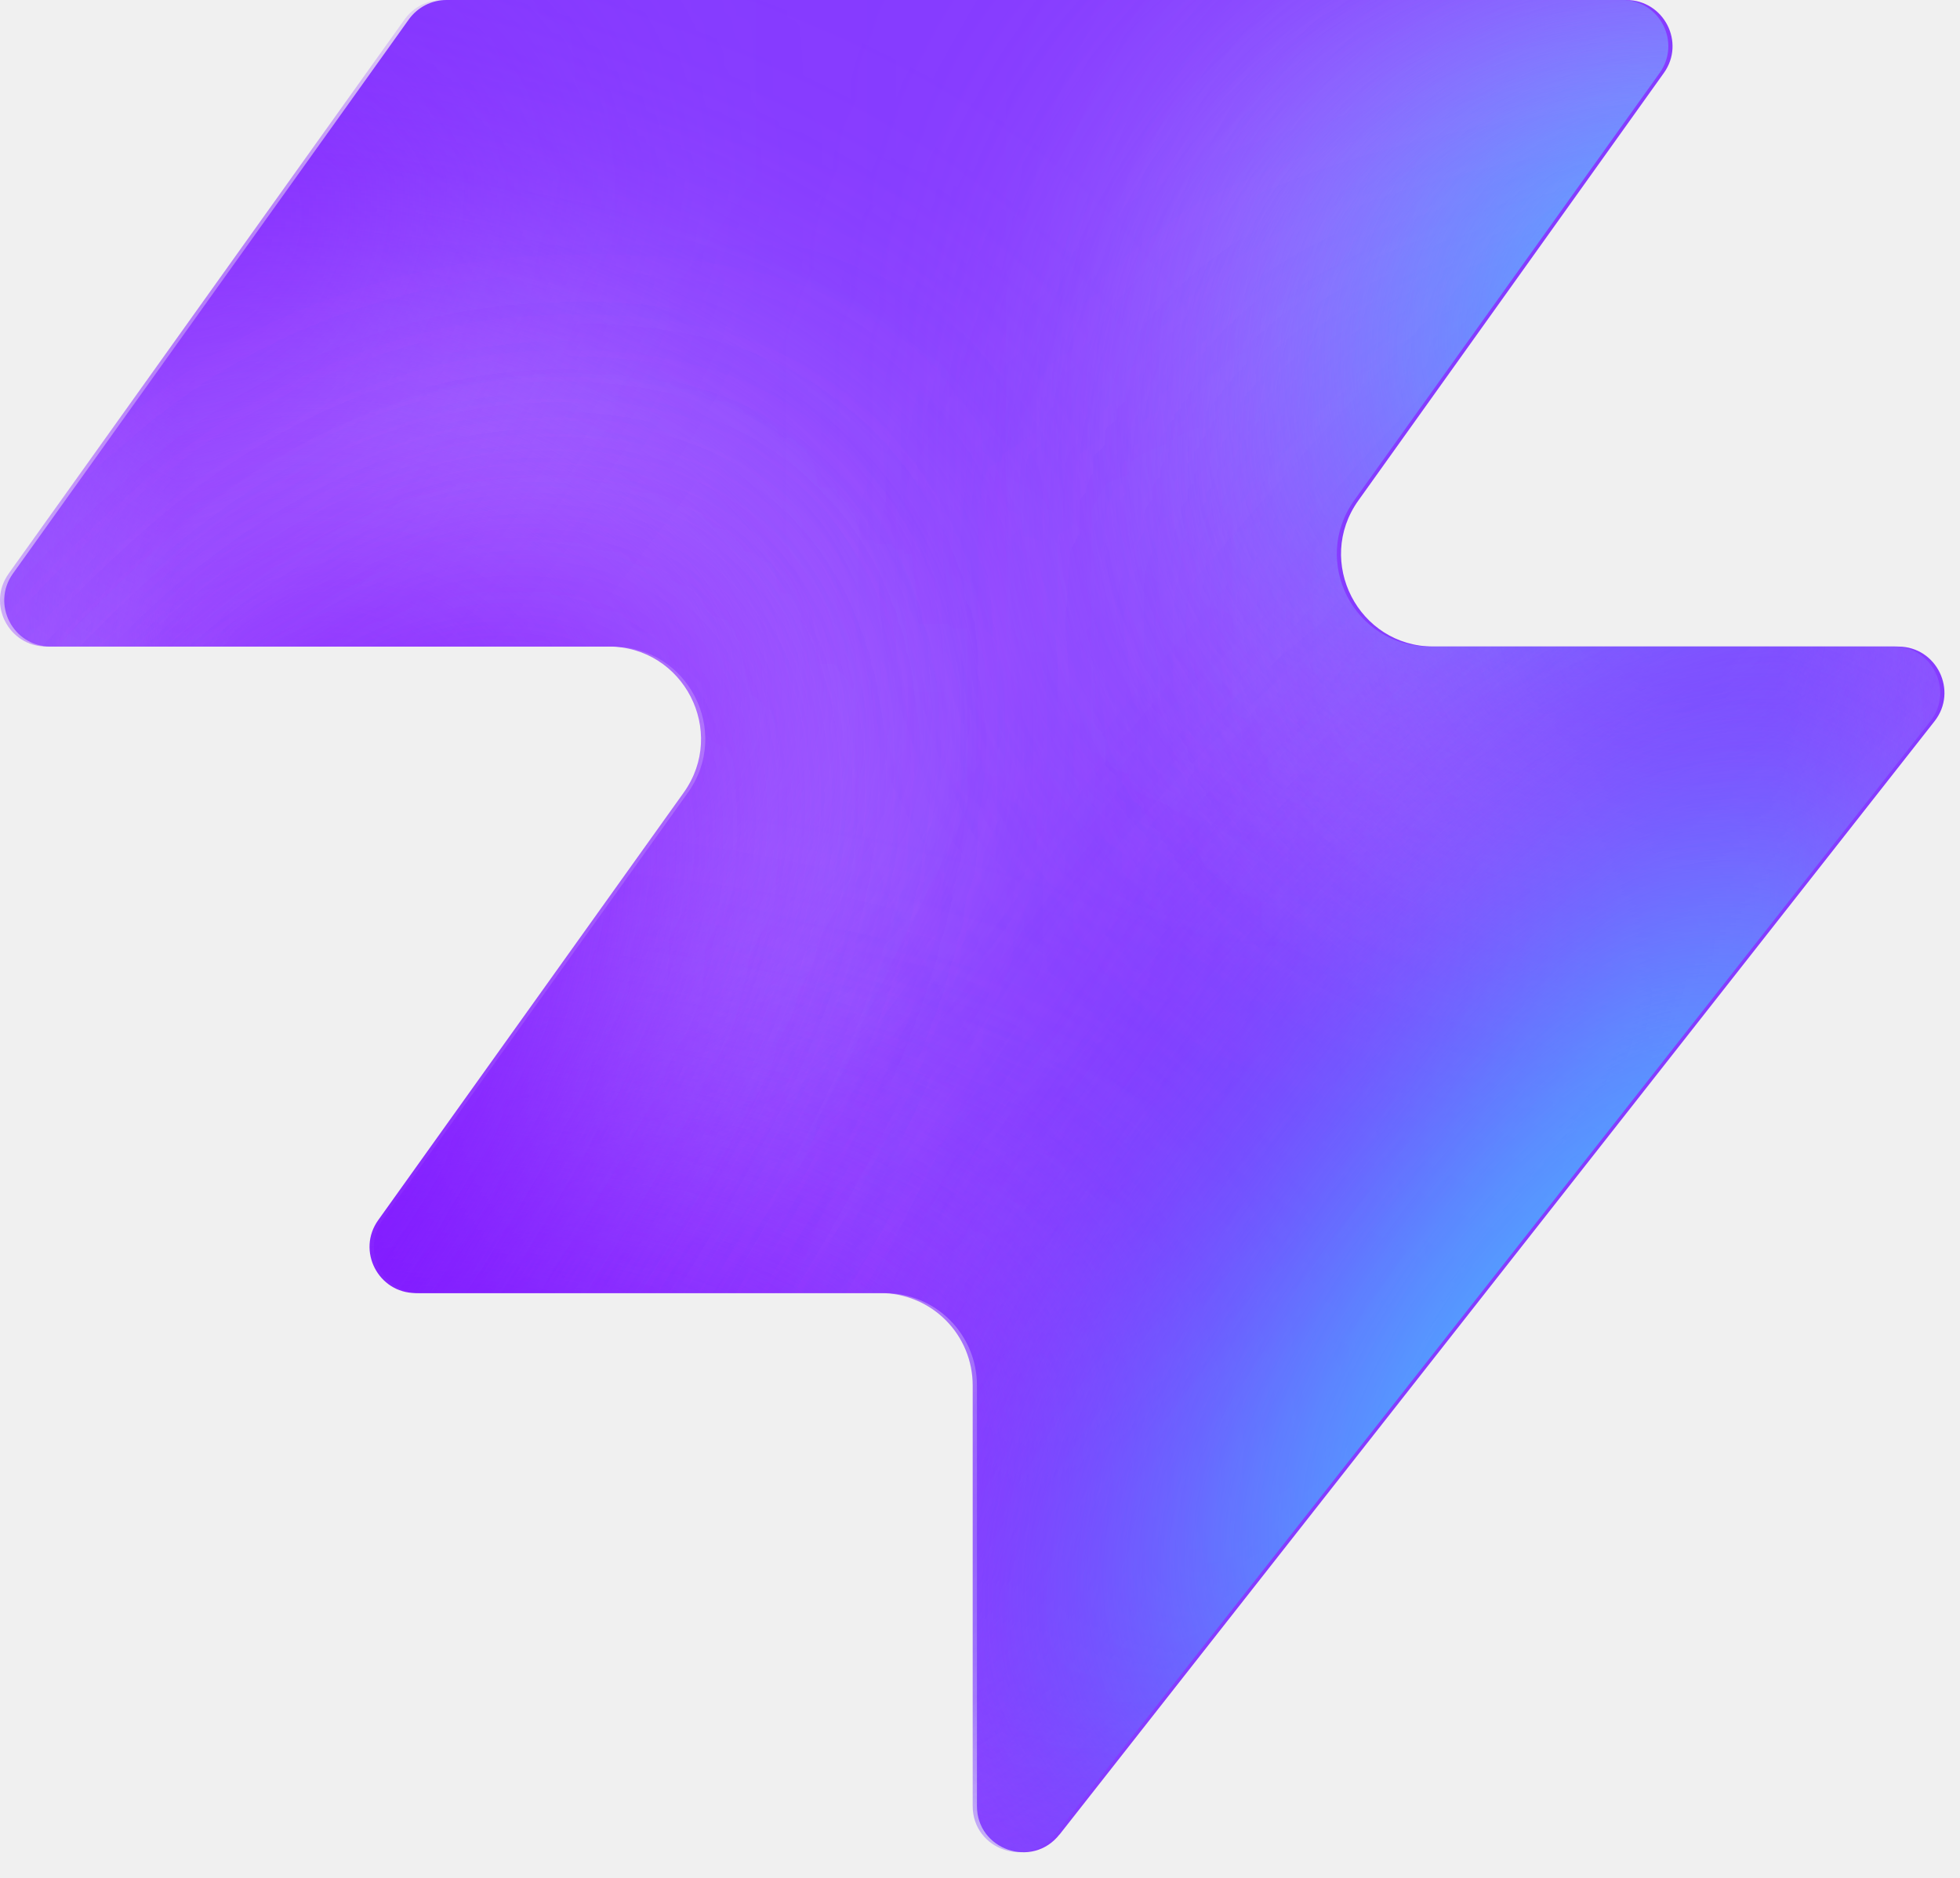
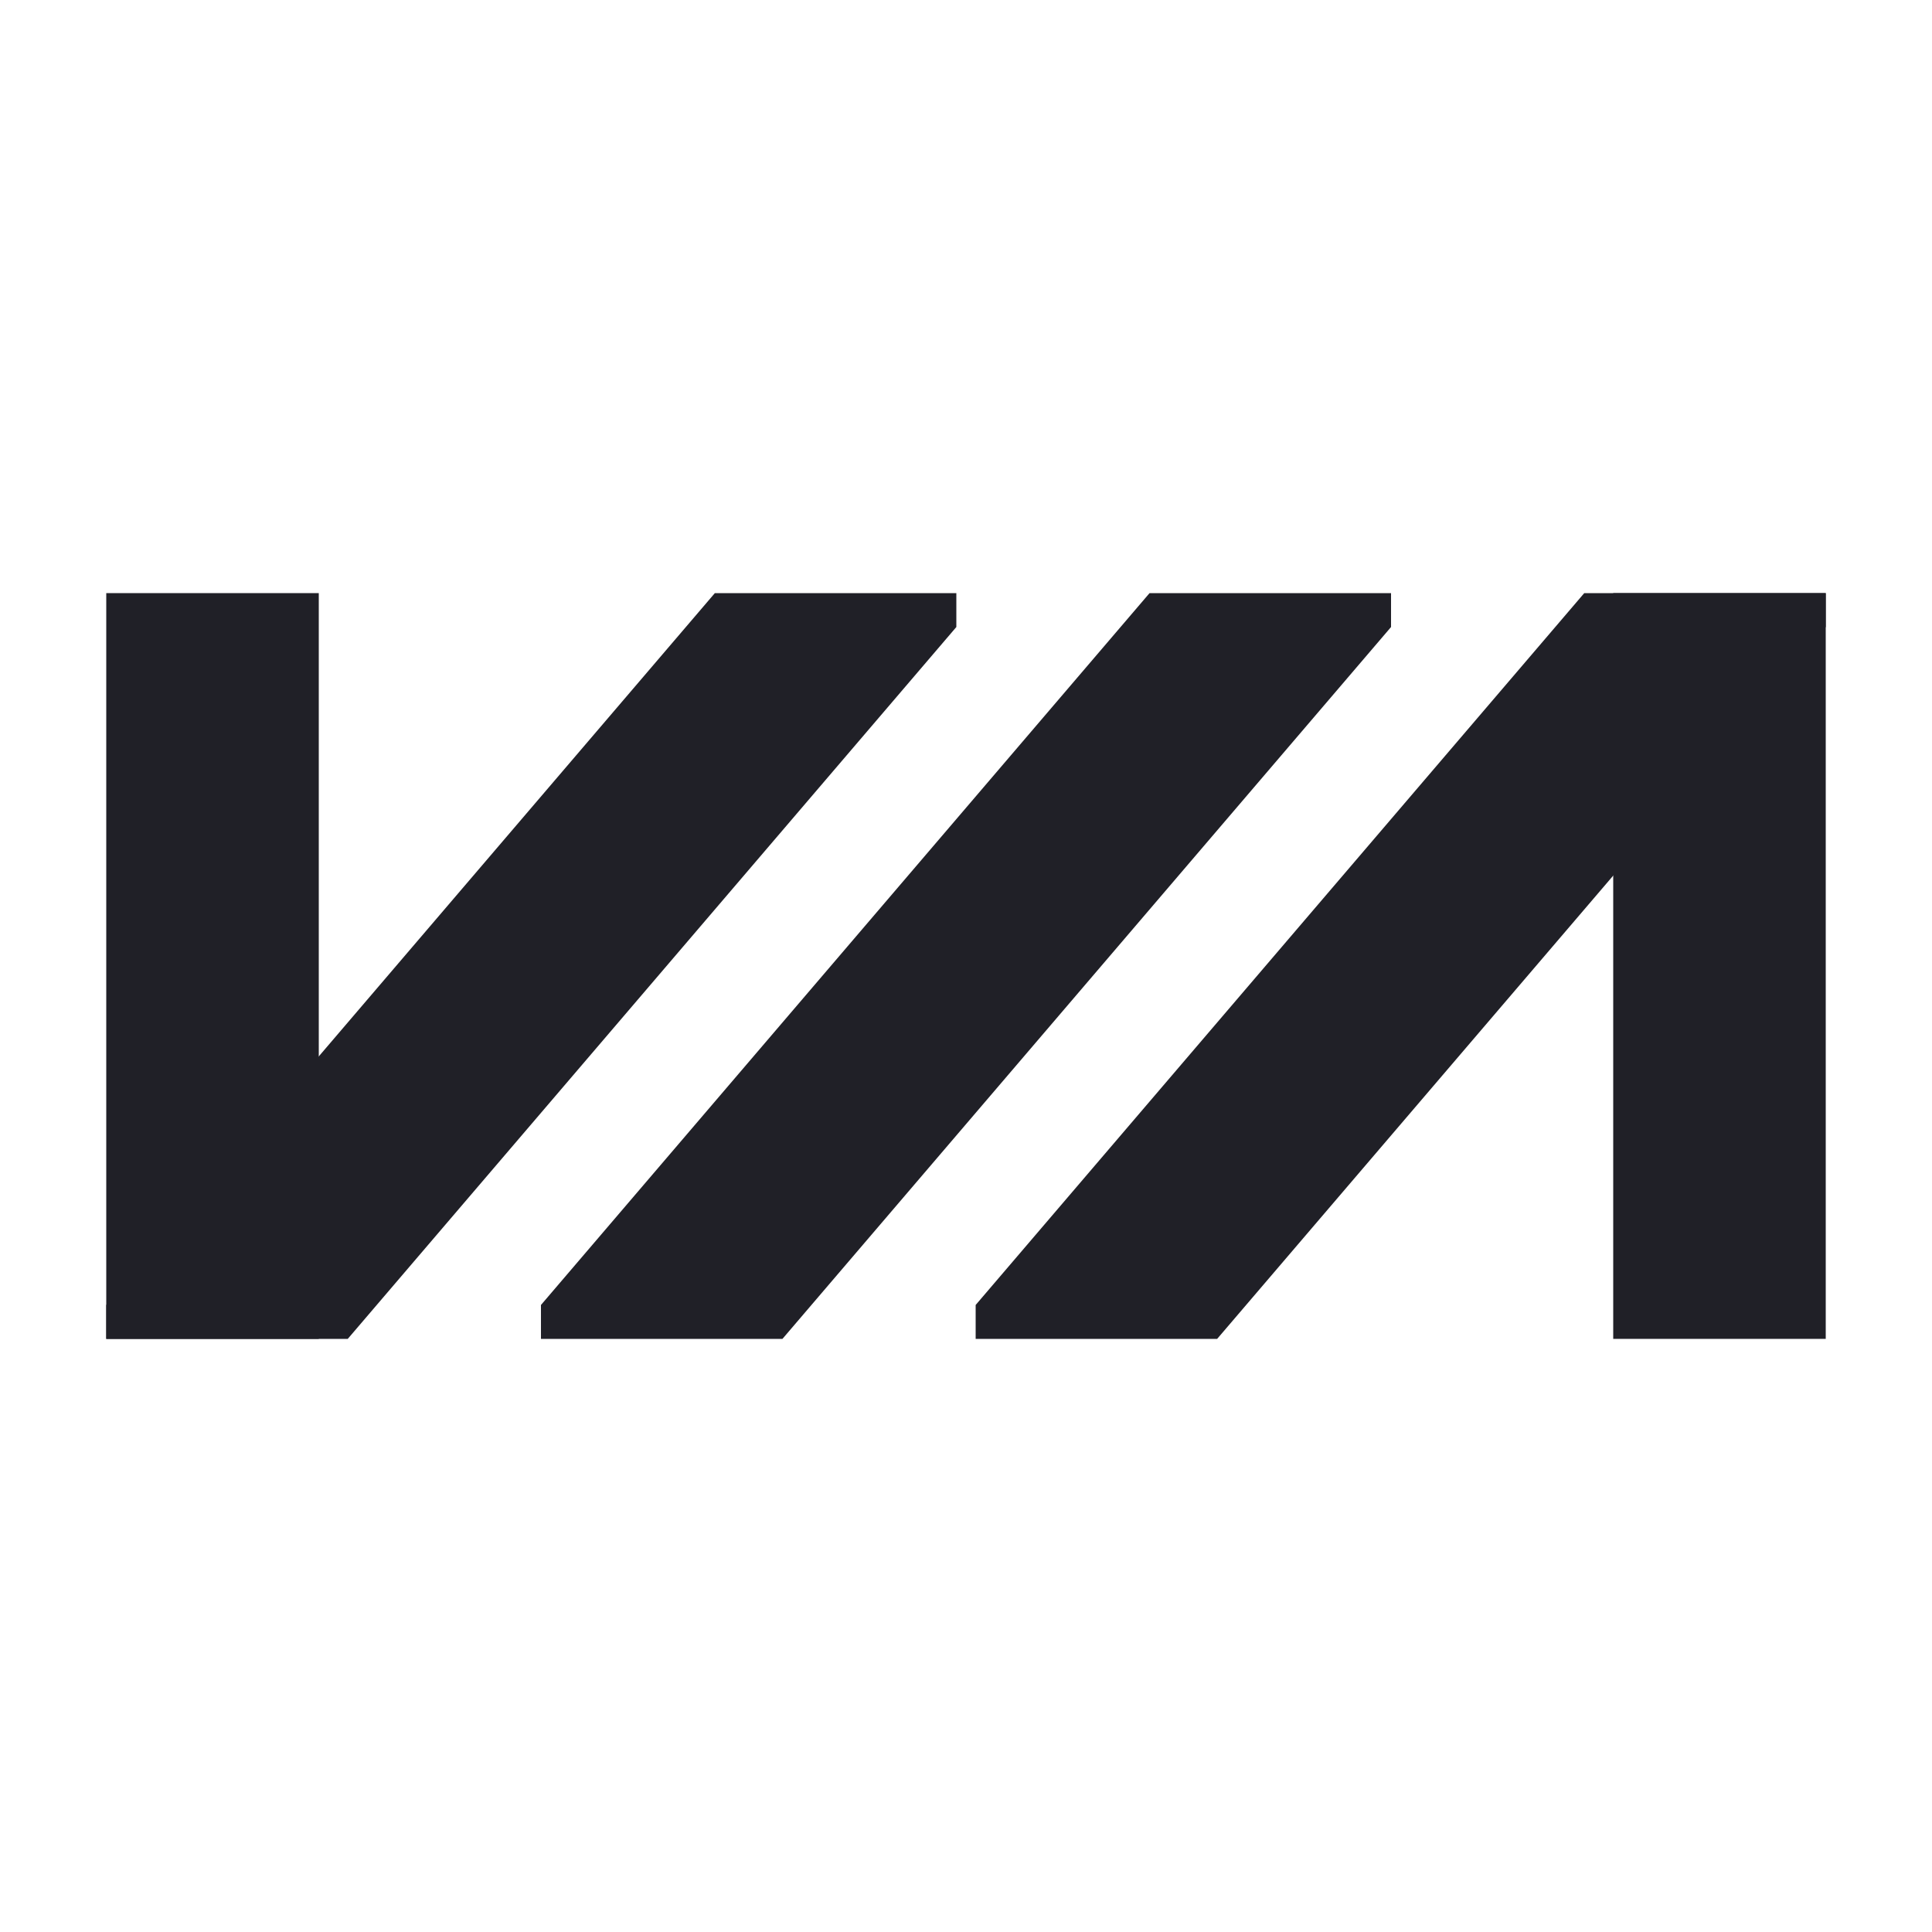
- <svg xmlns="http://www.w3.org/2000/svg" width="48" height="46" fill="none" viewBox="0 0 48 46">
-   <path fill="#863bff" d="M25.946 44.938c-.664.845-2.021.375-2.021-.698V33.937a2.26 2.26 0 0 0-2.262-2.262H10.287c-.92 0-1.456-1.04-.92-1.788l7.48-10.471c1.07-1.497 0-3.578-1.842-3.578H1.237c-.92 0-1.456-1.04-.92-1.788L10.013.474c.214-.297.556-.474.92-.474h28.894c.92 0 1.456 1.04.92 1.788l-7.48 10.471c-1.07 1.498 0 3.579 1.842 3.579h11.377c.943 0 1.473 1.088.89 1.83L25.947 44.94z" style="fill:#863bff;fill:color(display-p3 .525 .23 1);fill-opacity:1" />
-   <mask id="a" width="48" height="46" x="0" y="0" maskUnits="userSpaceOnUse" style="mask-type:alpha">
-     <path fill="#000" d="M25.842 44.938c-.664.844-2.021.375-2.021-.698V33.937a2.26 2.26 0 0 0-2.262-2.262H10.183c-.92 0-1.456-1.04-.92-1.788l7.48-10.471c1.07-1.498 0-3.579-1.842-3.579H1.133c-.92 0-1.456-1.04-.92-1.787L9.91.473c.214-.297.556-.474.92-.474h28.894c.92 0 1.456 1.04.92 1.788l-7.48 10.471c-1.07 1.498 0 3.578 1.842 3.578h11.377c.943 0 1.473 1.088.89 1.832L25.843 44.94z" style="fill:#000;fill-opacity:1" />
-   </mask>
-   <g mask="url(#a)">
-     <g filter="url(#b)">
-       <ellipse cx="5.508" cy="14.704" fill="#ede6ff" rx="5.508" ry="14.704" style="fill:#ede6ff;fill:color(display-p3 .927 .903 1);fill-opacity:1" transform="matrix(.00324 1 1 -.00324 -4.47 31.516)" />
-     </g>
-     <g filter="url(#c)">
-       <ellipse cx="10.399" cy="29.851" fill="#ede6ff" rx="10.399" ry="29.851" style="fill:#ede6ff;fill:color(display-p3 .927 .903 1);fill-opacity:1" transform="matrix(.00324 1 1 -.00324 -39.328 7.883)" />
-     </g>
-     <g filter="url(#d)">
-       <ellipse cx="5.508" cy="30.487" fill="#7e14ff" rx="5.508" ry="30.487" style="fill:#7e14ff;fill:color(display-p3 .492 .077 1);fill-opacity:1" transform="rotate(89.814 -25.913 -14.639)scale(1 -1)" />
-     </g>
-     <g filter="url(#e)">
-       <ellipse cx="5.508" cy="30.599" fill="#7e14ff" rx="5.508" ry="30.599" style="fill:#7e14ff;fill:color(display-p3 .492 .077 1);fill-opacity:1" transform="rotate(89.814 -32.644 -3.334)scale(1 -1)" />
-     </g>
-     <g filter="url(#f)">
-       <ellipse cx="5.508" cy="30.599" fill="#7e14ff" rx="5.508" ry="30.599" style="fill:#7e14ff;fill:color(display-p3 .492 .077 1);fill-opacity:1" transform="matrix(.00324 1 1 -.00324 -34.34 30.47)" />
-     </g>
-     <g filter="url(#g)">
-       <ellipse cx="14.072" cy="22.078" fill="#ede6ff" rx="14.072" ry="22.078" style="fill:#ede6ff;fill:color(display-p3 .927 .903 1);fill-opacity:1" transform="rotate(93.35 24.506 48.493)scale(-1 1)" />
-     </g>
-     <g filter="url(#h)">
-       <ellipse cx="3.47" cy="21.501" fill="#7e14ff" rx="3.47" ry="21.501" style="fill:#7e14ff;fill:color(display-p3 .492 .077 1);fill-opacity:1" transform="rotate(89.009 28.708 47.59)scale(-1 1)" />
-     </g>
-     <g filter="url(#i)">
-       <ellipse cx="3.47" cy="21.501" fill="#7e14ff" rx="3.47" ry="21.501" style="fill:#7e14ff;fill:color(display-p3 .492 .077 1);fill-opacity:1" transform="rotate(89.009 28.708 47.59)scale(-1 1)" />
-     </g>
-     <g filter="url(#j)">
-       <ellipse cx=".387" cy="8.972" fill="#7e14ff" rx="4.407" ry="29.108" style="fill:#7e14ff;fill:color(display-p3 .492 .077 1);fill-opacity:1" transform="rotate(39.51 .387 8.972)" />
-     </g>
-     <g filter="url(#k)">
-       <ellipse cx="47.523" cy="-6.092" fill="#7e14ff" rx="4.407" ry="29.108" style="fill:#7e14ff;fill:color(display-p3 .492 .077 1);fill-opacity:1" transform="rotate(37.892 47.523 -6.092)" />
-     </g>
-     <g filter="url(#l)">
-       <ellipse cx="41.412" cy="6.333" fill="#47bfff" rx="5.971" ry="9.665" style="fill:#47bfff;fill:color(display-p3 .28 .748 1);fill-opacity:1" transform="rotate(37.892 41.412 6.333)" />
-     </g>
-     <g filter="url(#m)">
-       <ellipse cx="-1.879" cy="38.332" fill="#7e14ff" rx="4.407" ry="29.108" style="fill:#7e14ff;fill:color(display-p3 .492 .077 1);fill-opacity:1" transform="rotate(37.892 -1.88 38.332)" />
-     </g>
-     <g filter="url(#n)">
-       <ellipse cx="-1.879" cy="38.332" fill="#7e14ff" rx="4.407" ry="29.108" style="fill:#7e14ff;fill:color(display-p3 .492 .077 1);fill-opacity:1" transform="rotate(37.892 -1.88 38.332)" />
-     </g>
-     <g filter="url(#o)">
-       <ellipse cx="35.651" cy="29.907" fill="#7e14ff" rx="4.407" ry="29.108" style="fill:#7e14ff;fill:color(display-p3 .492 .077 1);fill-opacity:1" transform="rotate(37.892 35.651 29.907)" />
-     </g>
-     <g filter="url(#p)">
-       <ellipse cx="38.418" cy="32.4" fill="#47bfff" rx="5.971" ry="15.297" style="fill:#47bfff;fill:color(display-p3 .28 .748 1);fill-opacity:1" transform="rotate(37.892 38.418 32.4)" />
-     </g>
+ <svg xmlns="http://www.w3.org/2000/svg" viewBox="585 -149 1000 1000">
+   <rect x="585" y="-149" width="1000" height="1000" fill="#fff" />
+   <defs>
+     <clipPath id="i-1">
+       <rect x="640" y="158" width="440" height="386" />
+     </clipPath>
+     <clipPath id="i-2">
+       <rect x="865" y="158" width="440" height="386" />
+     </clipPath>
+     <clipPath id="i-3">
+       <rect x="1090" y="158" width="440" height="386" />
+     </clipPath>
+   </defs>
+   <g fill="#202027">
+     <path clip-path="url(#i-1)" d="M625 544h140l330-386H955Z" />
+     <path clip-path="url(#i-2)" d="M850 544h140l330-386h-140Z" />
+     <path clip-path="url(#i-3)" d="M1075 544h140l330-386h-140Z" />
+     <rect x="640" y="158" width="110" height="386" />
+     <rect x="1420" y="158" width="110" height="386" />
  </g>
-   <defs>
-     <filter id="b" width="60.045" height="41.654" x="-19.77" y="16.149" color-interpolation-filters="sRGB" filterUnits="userSpaceOnUse">
-       <feFlood flood-opacity="0" result="BackgroundImageFix" />
-       <feBlend in="SourceGraphic" in2="BackgroundImageFix" result="shape" />
-       <feGaussianBlur result="effect1_foregroundBlur_2002_17158" stdDeviation="7.659" />
-     </filter>
-     <filter id="c" width="90.34" height="51.437" x="-54.613" y="-7.533" color-interpolation-filters="sRGB" filterUnits="userSpaceOnUse">
-       <feFlood flood-opacity="0" result="BackgroundImageFix" />
-       <feBlend in="SourceGraphic" in2="BackgroundImageFix" result="shape" />
-       <feGaussianBlur result="effect1_foregroundBlur_2002_17158" stdDeviation="7.659" />
-     </filter>
-     <filter id="d" width="79.355" height="29.4" x="-49.64" y="2.03" color-interpolation-filters="sRGB" filterUnits="userSpaceOnUse">
-       <feFlood flood-opacity="0" result="BackgroundImageFix" />
-       <feBlend in="SourceGraphic" in2="BackgroundImageFix" result="shape" />
-       <feGaussianBlur result="effect1_foregroundBlur_2002_17158" stdDeviation="4.596" />
-     </filter>
-     <filter id="e" width="79.579" height="29.4" x="-45.045" y="20.029" color-interpolation-filters="sRGB" filterUnits="userSpaceOnUse">
-       <feFlood flood-opacity="0" result="BackgroundImageFix" />
-       <feBlend in="SourceGraphic" in2="BackgroundImageFix" result="shape" />
-       <feGaussianBlur result="effect1_foregroundBlur_2002_17158" stdDeviation="4.596" />
-     </filter>
-     <filter id="f" width="79.579" height="29.4" x="-43.513" y="21.178" color-interpolation-filters="sRGB" filterUnits="userSpaceOnUse">
-       <feFlood flood-opacity="0" result="BackgroundImageFix" />
-       <feBlend in="SourceGraphic" in2="BackgroundImageFix" result="shape" />
-       <feGaussianBlur result="effect1_foregroundBlur_2002_17158" stdDeviation="4.596" />
-     </filter>
-     <filter id="g" width="74.749" height="58.852" x="15.756" y="-17.901" color-interpolation-filters="sRGB" filterUnits="userSpaceOnUse">
-       <feFlood flood-opacity="0" result="BackgroundImageFix" />
-       <feBlend in="SourceGraphic" in2="BackgroundImageFix" result="shape" />
-       <feGaussianBlur result="effect1_foregroundBlur_2002_17158" stdDeviation="7.659" />
-     </filter>
-     <filter id="h" width="61.377" height="25.362" x="23.548" y="2.284" color-interpolation-filters="sRGB" filterUnits="userSpaceOnUse">
-       <feFlood flood-opacity="0" result="BackgroundImageFix" />
-       <feBlend in="SourceGraphic" in2="BackgroundImageFix" result="shape" />
-       <feGaussianBlur result="effect1_foregroundBlur_2002_17158" stdDeviation="4.596" />
-     </filter>
-     <filter id="i" width="61.377" height="25.362" x="23.548" y="2.284" color-interpolation-filters="sRGB" filterUnits="userSpaceOnUse">
-       <feFlood flood-opacity="0" result="BackgroundImageFix" />
-       <feBlend in="SourceGraphic" in2="BackgroundImageFix" result="shape" />
-       <feGaussianBlur result="effect1_foregroundBlur_2002_17158" stdDeviation="4.596" />
-     </filter>
-     <filter id="j" width="56.045" height="63.649" x="-27.636" y="-22.853" color-interpolation-filters="sRGB" filterUnits="userSpaceOnUse">
-       <feFlood flood-opacity="0" result="BackgroundImageFix" />
-       <feBlend in="SourceGraphic" in2="BackgroundImageFix" result="shape" />
-       <feGaussianBlur result="effect1_foregroundBlur_2002_17158" stdDeviation="4.596" />
-     </filter>
-     <filter id="k" width="54.814" height="64.646" x="20.116" y="-38.415" color-interpolation-filters="sRGB" filterUnits="userSpaceOnUse">
-       <feFlood flood-opacity="0" result="BackgroundImageFix" />
-       <feBlend in="SourceGraphic" in2="BackgroundImageFix" result="shape" />
-       <feGaussianBlur result="effect1_foregroundBlur_2002_17158" stdDeviation="4.596" />
-     </filter>
-     <filter id="l" width="33.541" height="35.313" x="24.641" y="-11.323" color-interpolation-filters="sRGB" filterUnits="userSpaceOnUse">
-       <feFlood flood-opacity="0" result="BackgroundImageFix" />
-       <feBlend in="SourceGraphic" in2="BackgroundImageFix" result="shape" />
-       <feGaussianBlur result="effect1_foregroundBlur_2002_17158" stdDeviation="4.596" />
-     </filter>
-     <filter id="m" width="54.814" height="64.646" x="-29.286" y="6.009" color-interpolation-filters="sRGB" filterUnits="userSpaceOnUse">
-       <feFlood flood-opacity="0" result="BackgroundImageFix" />
-       <feBlend in="SourceGraphic" in2="BackgroundImageFix" result="shape" />
-       <feGaussianBlur result="effect1_foregroundBlur_2002_17158" stdDeviation="4.596" />
-     </filter>
-     <filter id="n" width="54.814" height="64.646" x="-29.286" y="6.009" color-interpolation-filters="sRGB" filterUnits="userSpaceOnUse">
-       <feFlood flood-opacity="0" result="BackgroundImageFix" />
-       <feBlend in="SourceGraphic" in2="BackgroundImageFix" result="shape" />
-       <feGaussianBlur result="effect1_foregroundBlur_2002_17158" stdDeviation="4.596" />
-     </filter>
-     <filter id="o" width="54.814" height="64.646" x="8.244" y="-2.416" color-interpolation-filters="sRGB" filterUnits="userSpaceOnUse">
-       <feFlood flood-opacity="0" result="BackgroundImageFix" />
-       <feBlend in="SourceGraphic" in2="BackgroundImageFix" result="shape" />
-       <feGaussianBlur result="effect1_foregroundBlur_2002_17158" stdDeviation="4.596" />
-     </filter>
-     <filter id="p" width="39.409" height="43.623" x="18.713" y="10.588" color-interpolation-filters="sRGB" filterUnits="userSpaceOnUse">
-       <feFlood flood-opacity="0" result="BackgroundImageFix" />
-       <feBlend in="SourceGraphic" in2="BackgroundImageFix" result="shape" />
-       <feGaussianBlur result="effect1_foregroundBlur_2002_17158" stdDeviation="4.596" />
-     </filter>
-   </defs>
</svg>
